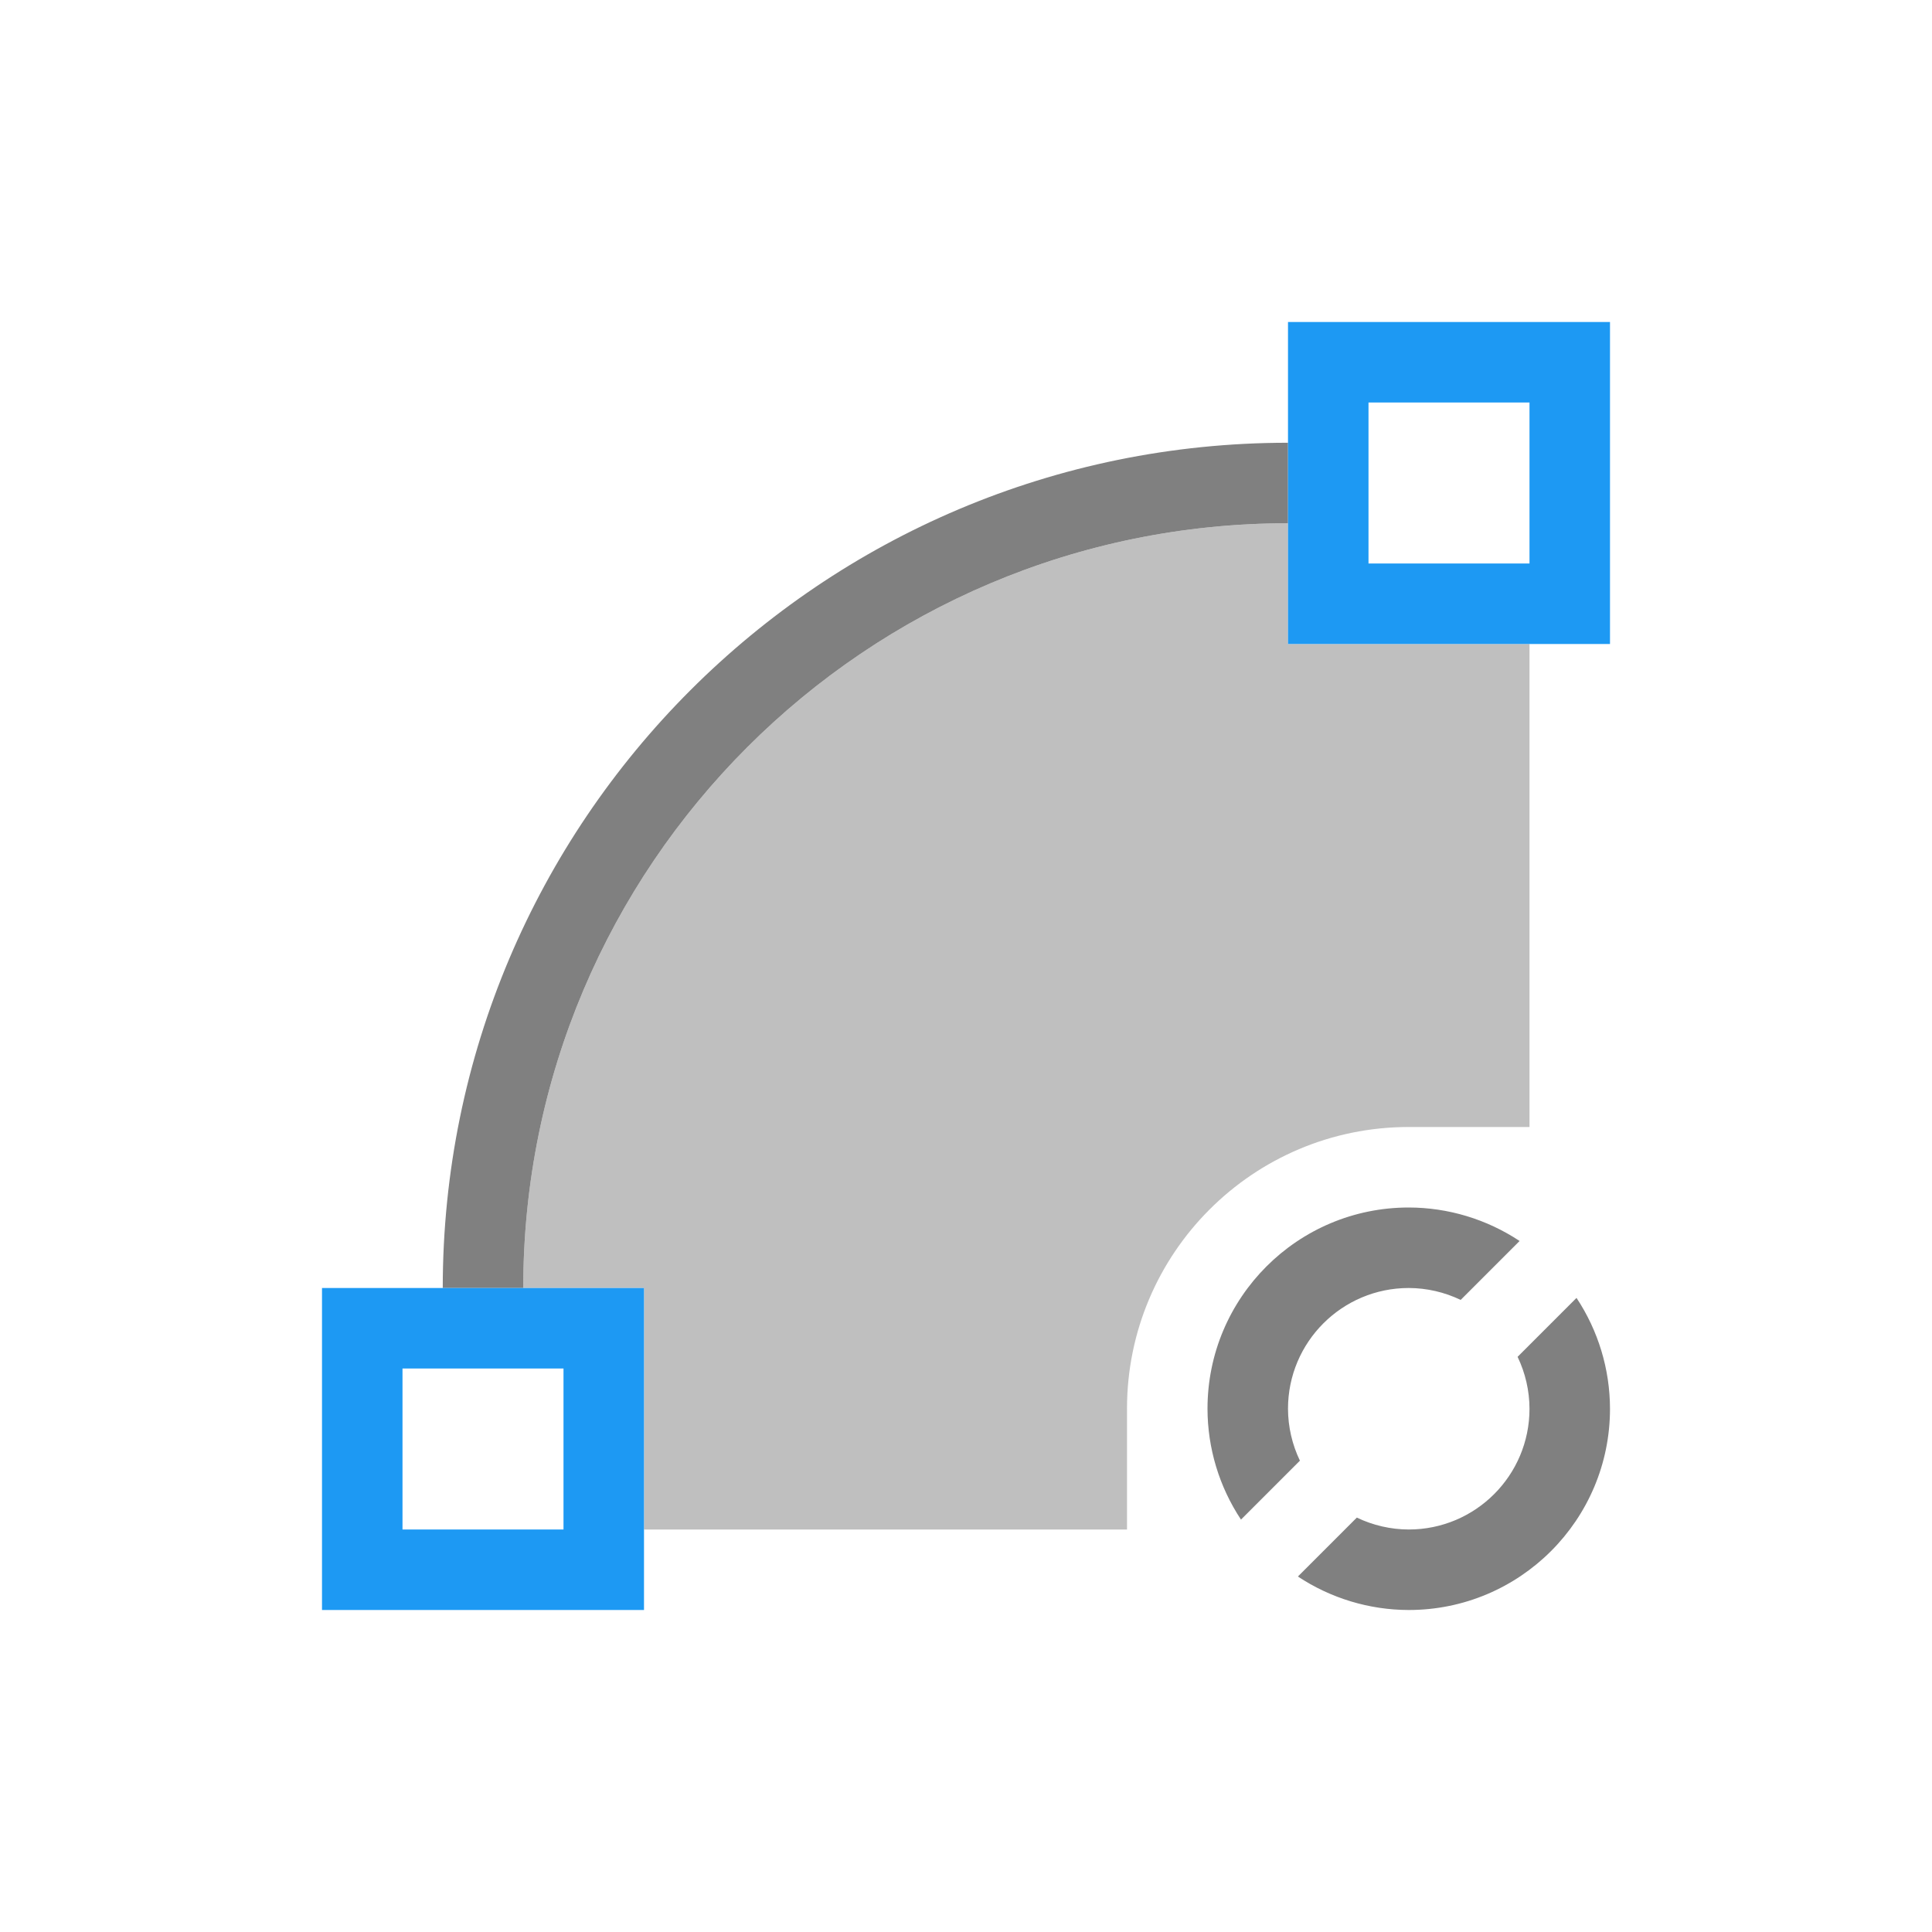
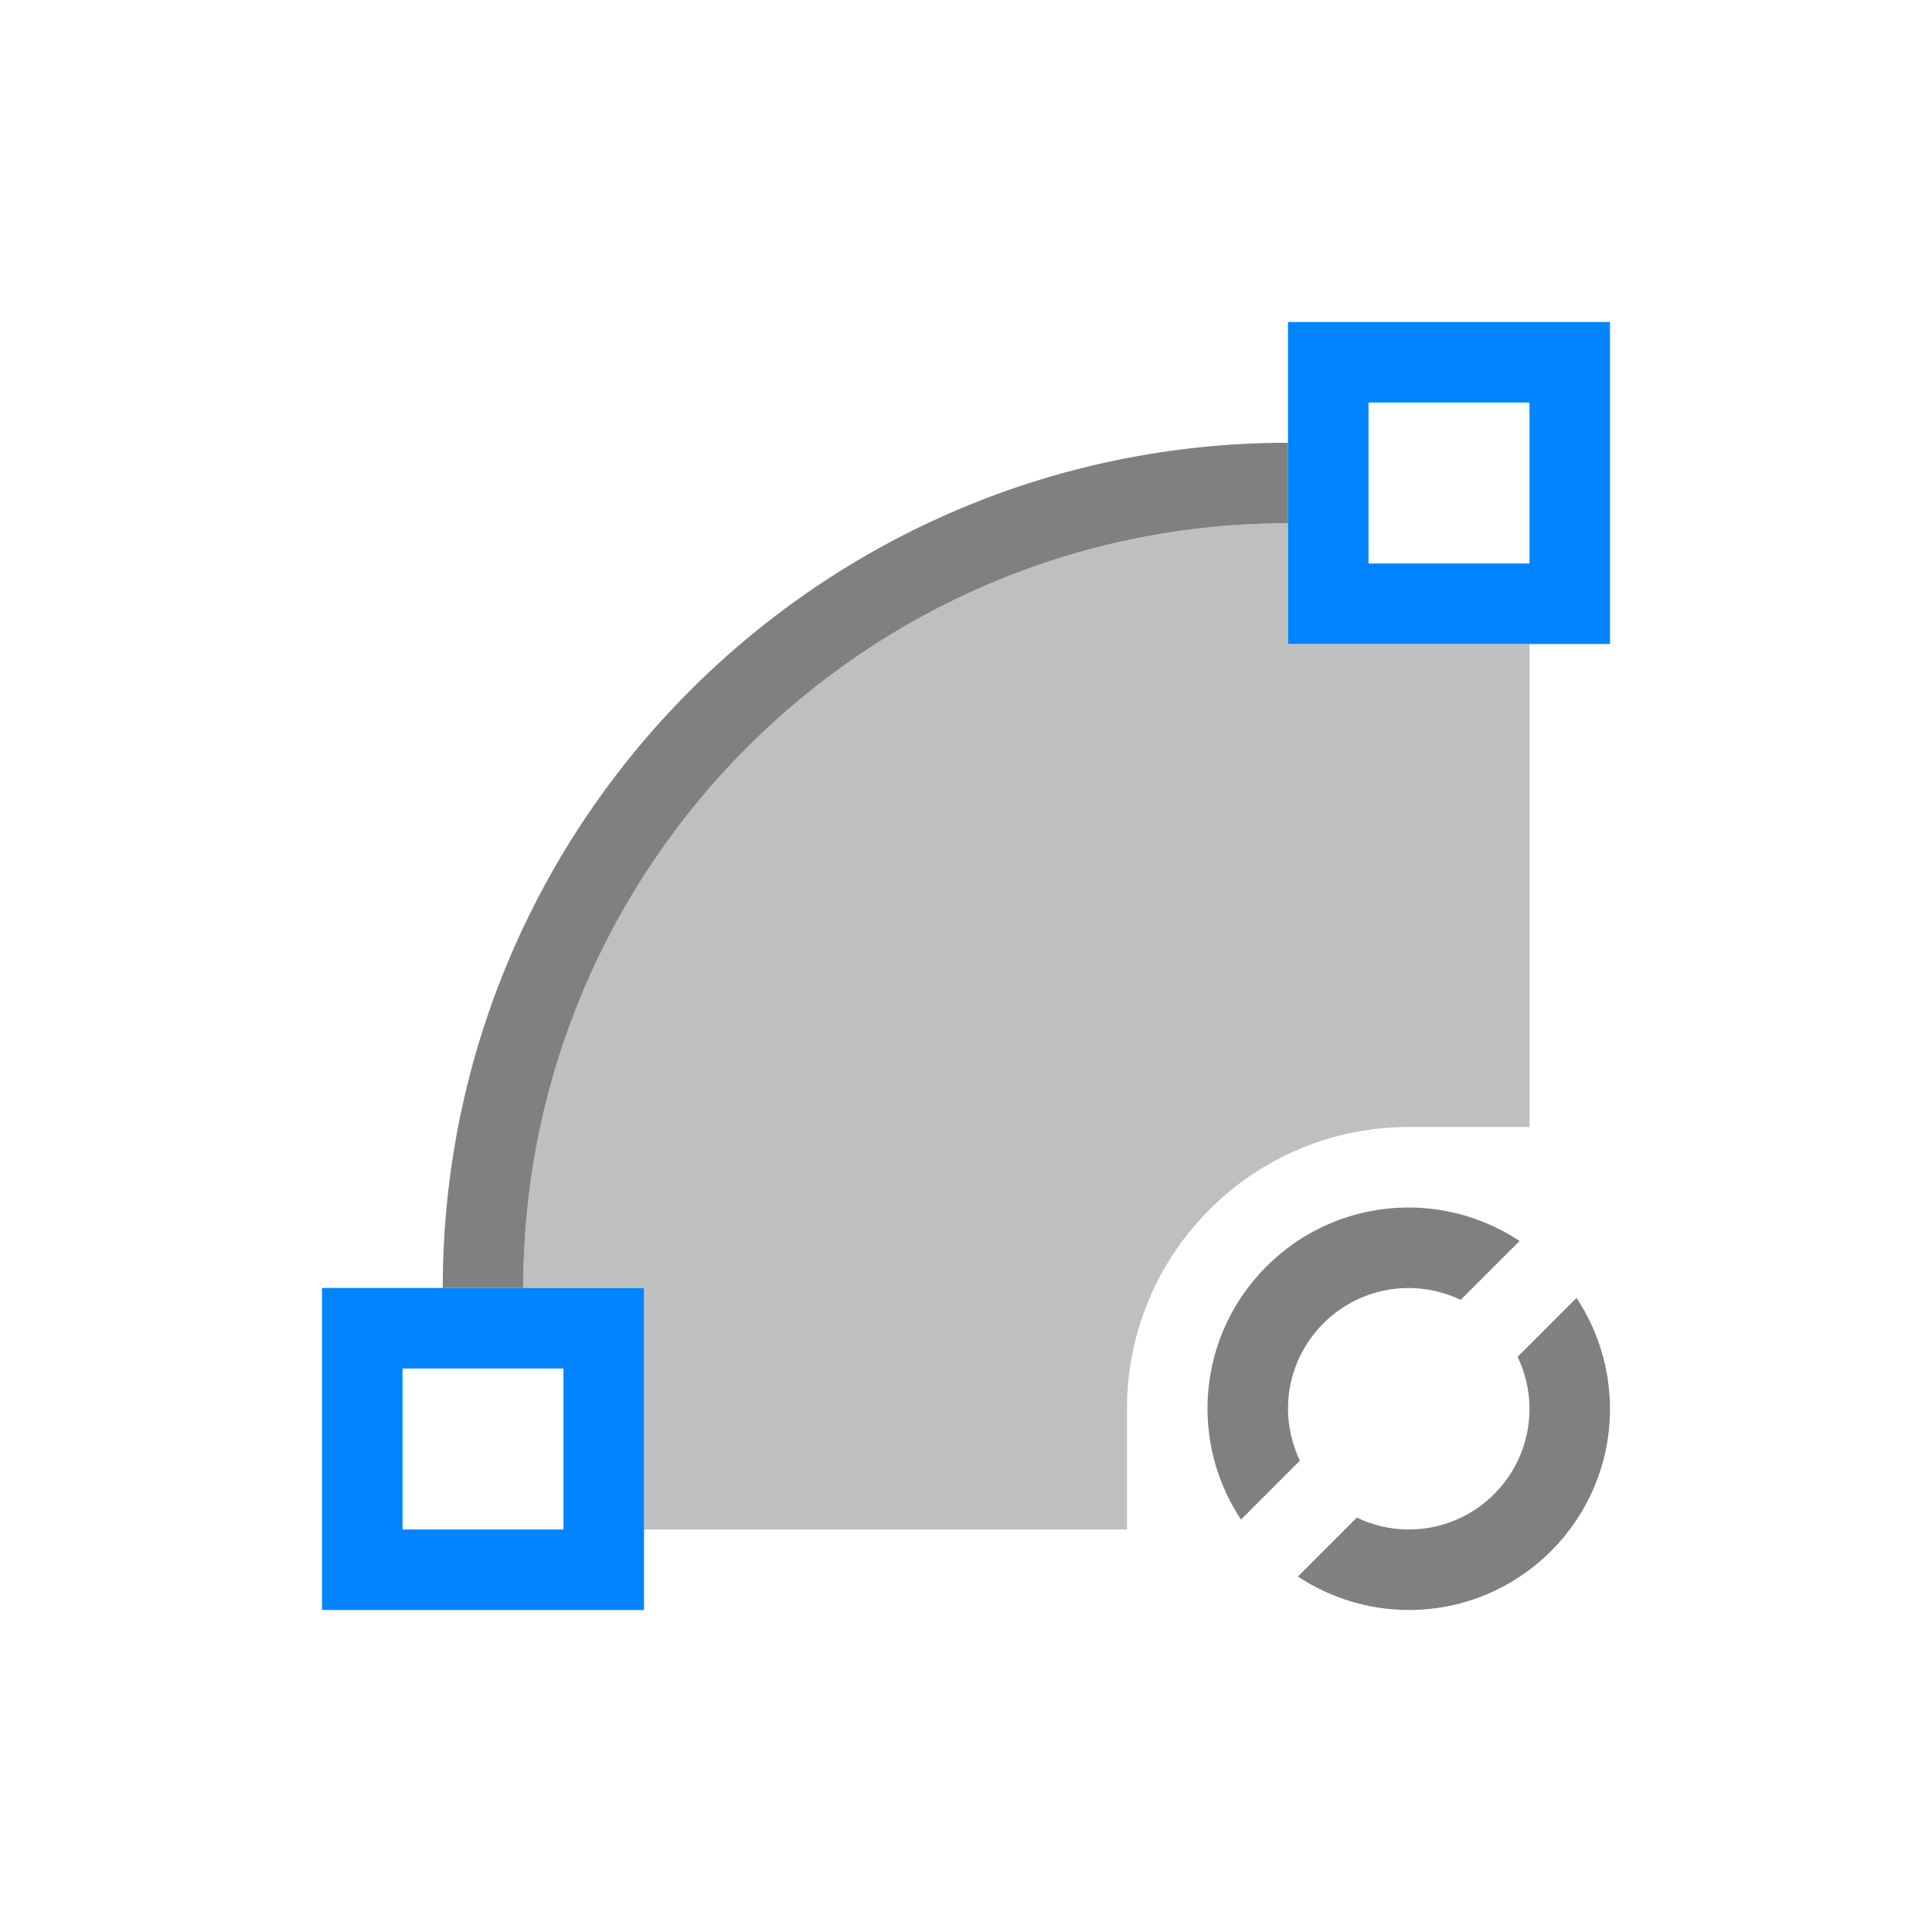
<svg xmlns="http://www.w3.org/2000/svg" viewBox="0 0 24 24">
  <path d="m16 5.5a10.5 10.5 0 0 0 -10.5 10.5h1a9.5 9.5 0 0 1 9.5-9.5zm1.5 9.5a2.5 2.5 0 0 0 -2.5 2.5 2.5 2.5 0 0 0 .416 1.377l.732-.732a1.5 1.5 0 0 1 -.148-.645 1.5 1.5 0 0 1 1.5-1.5 1.5 1.5 0 0 1 .645.148l.732-.732a2.5 2.5 0 0 0 -1.377-.416zm2.084 1.123-.732.732a1.5 1.5 0 0 1 .148.645 1.5 1.5 0 0 1 -1.5 1.5 1.5 1.5 0 0 1 -.645-.148l-.732.732a2.5 2.5 0 0 0 1.377.416 2.5 2.5 0 0 0 2.5-2.5 2.5 2.5 0 0 0 -.416-1.377z" fill="#808080" />
  <path d="m16 6.5a9.5 9.5 0 0 0 -9.5 9.5h1.5v3h6v-1.5a3.5 3.5 0 0 1 3.5-3.5h1.5v-6h-3z" fill="#808080" fill-opacity=".5" />
-   <path d="m16 4v4h4v-4zm1 1h2v2h-2zm-13 11v4h4v-4zm1 1h2v2h-2z" fill="#1d99f3" />
+   <path d="m16 4v4h4v-4zm1 1h2v2h-2zm-13 11v4h4v-4zm1 1h2v2h-2z" fill="#0084ff" />
</svg>
